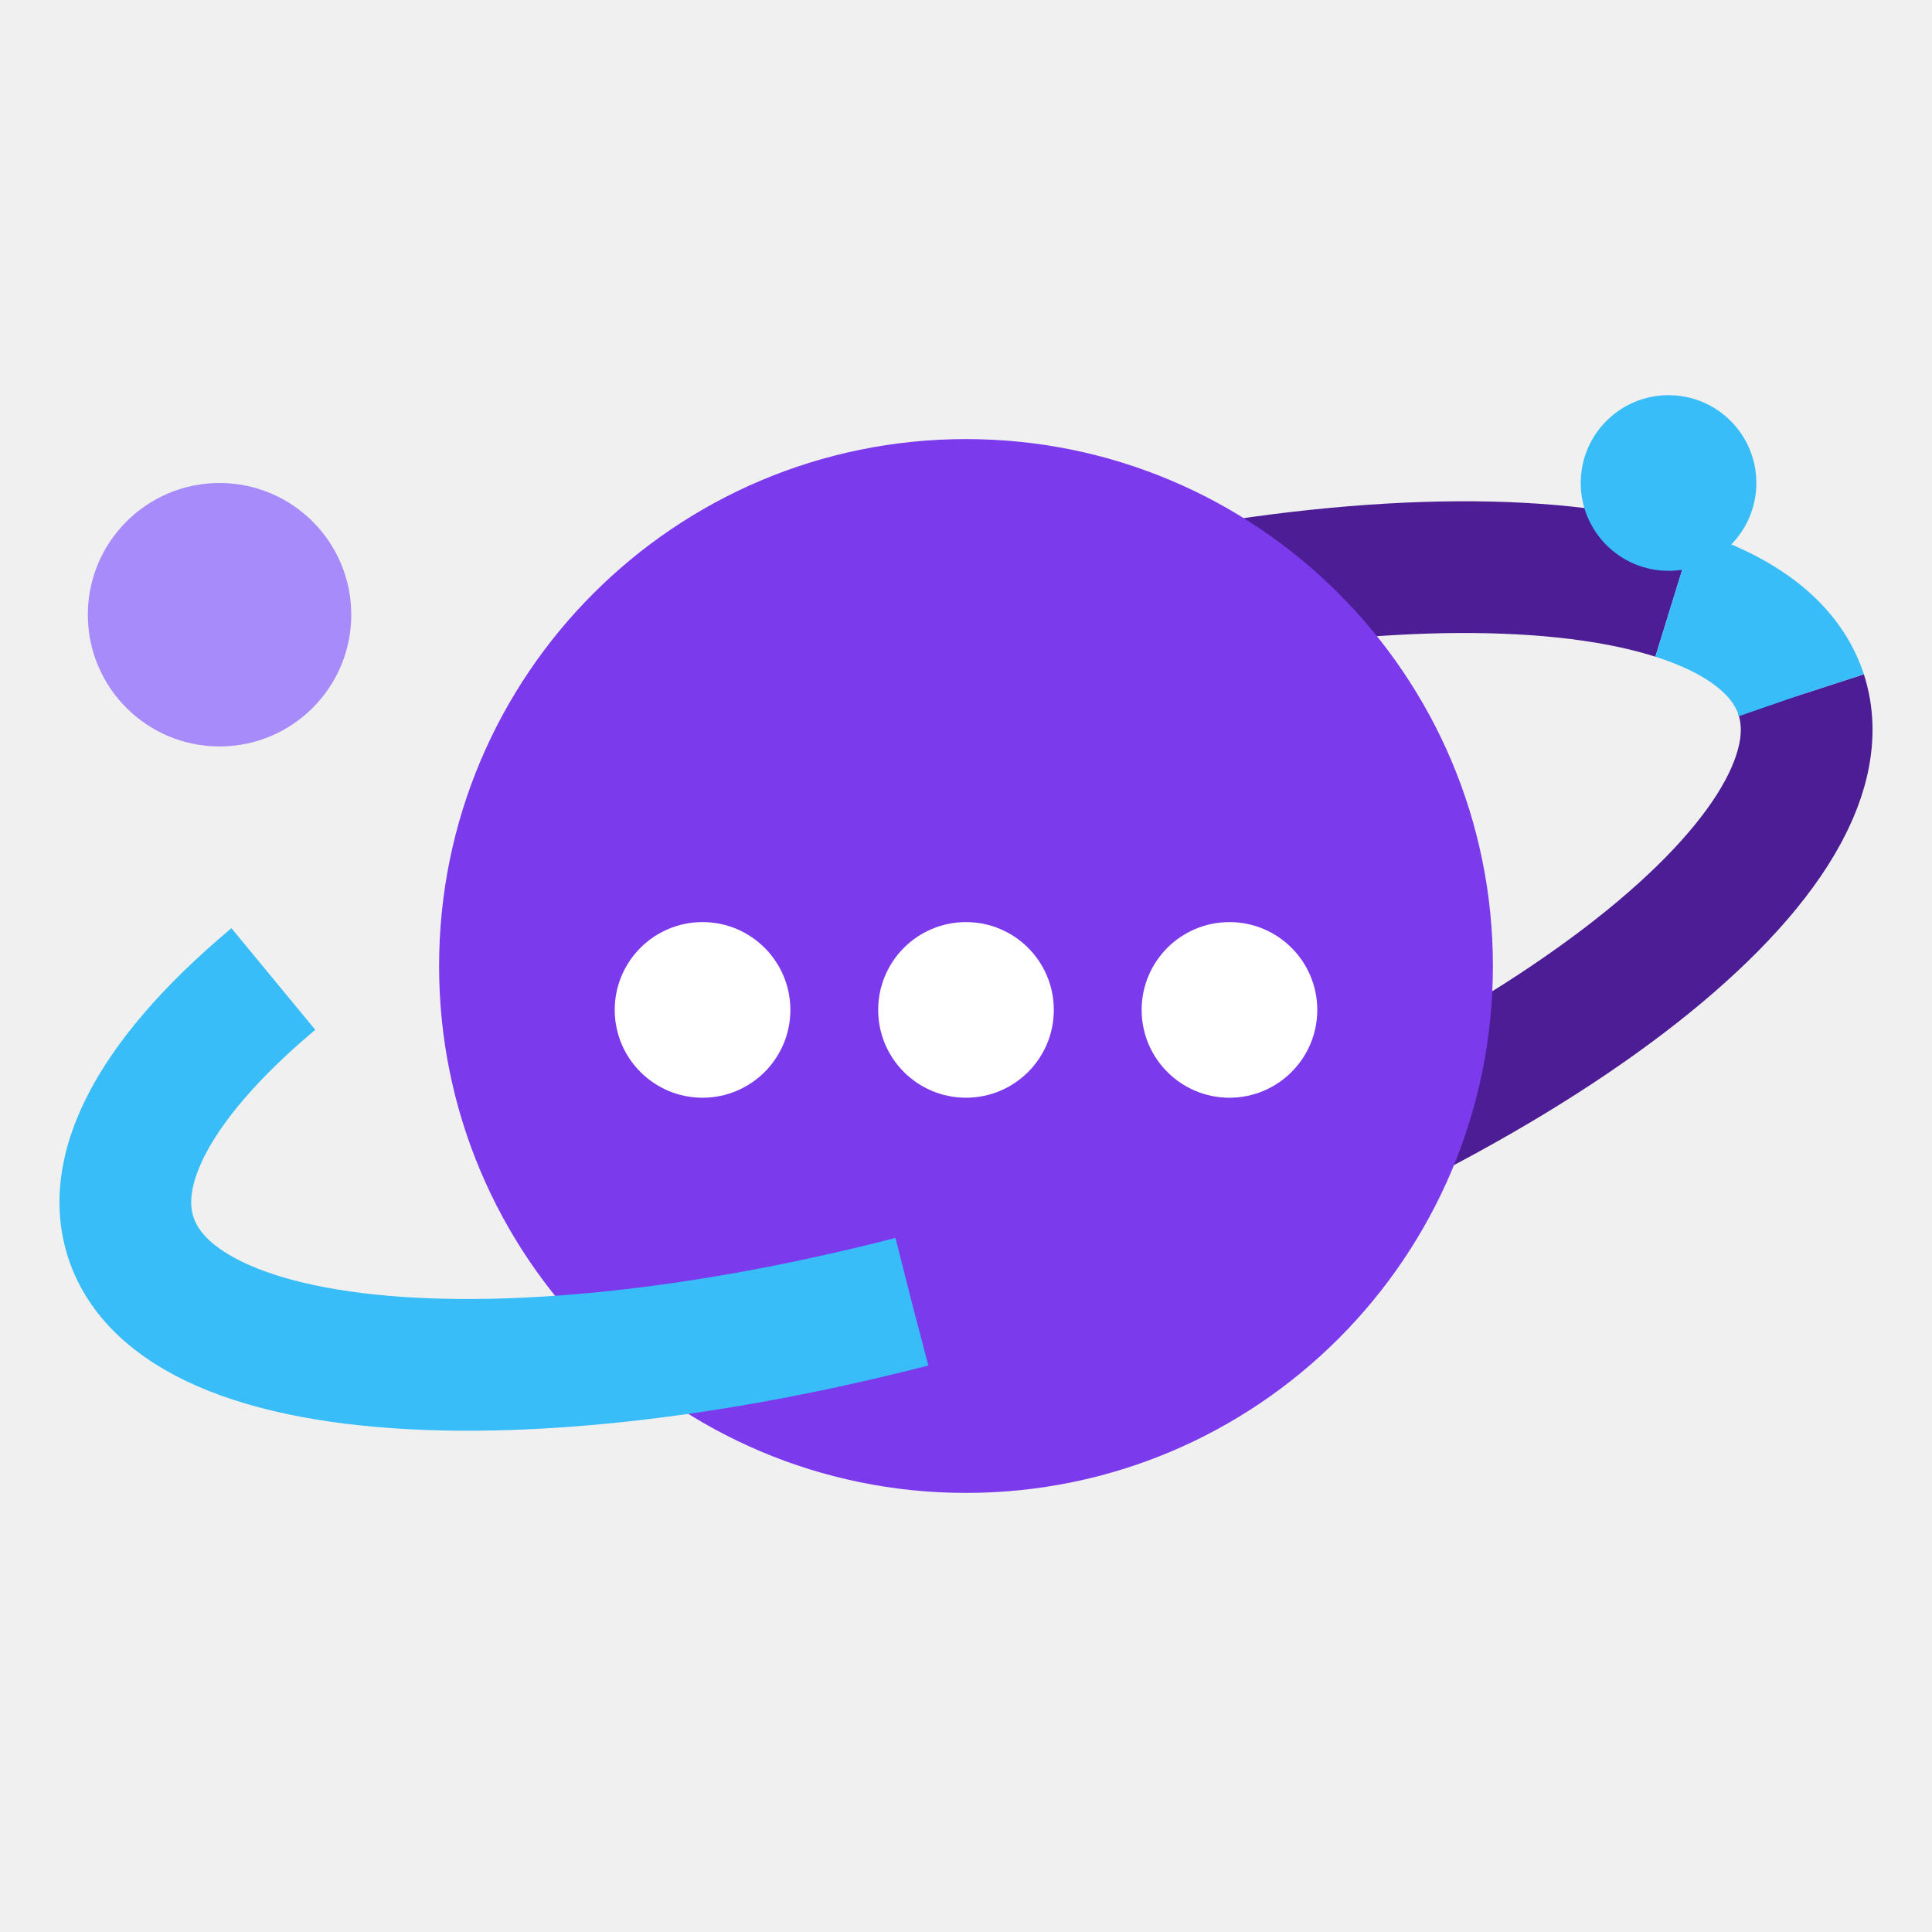
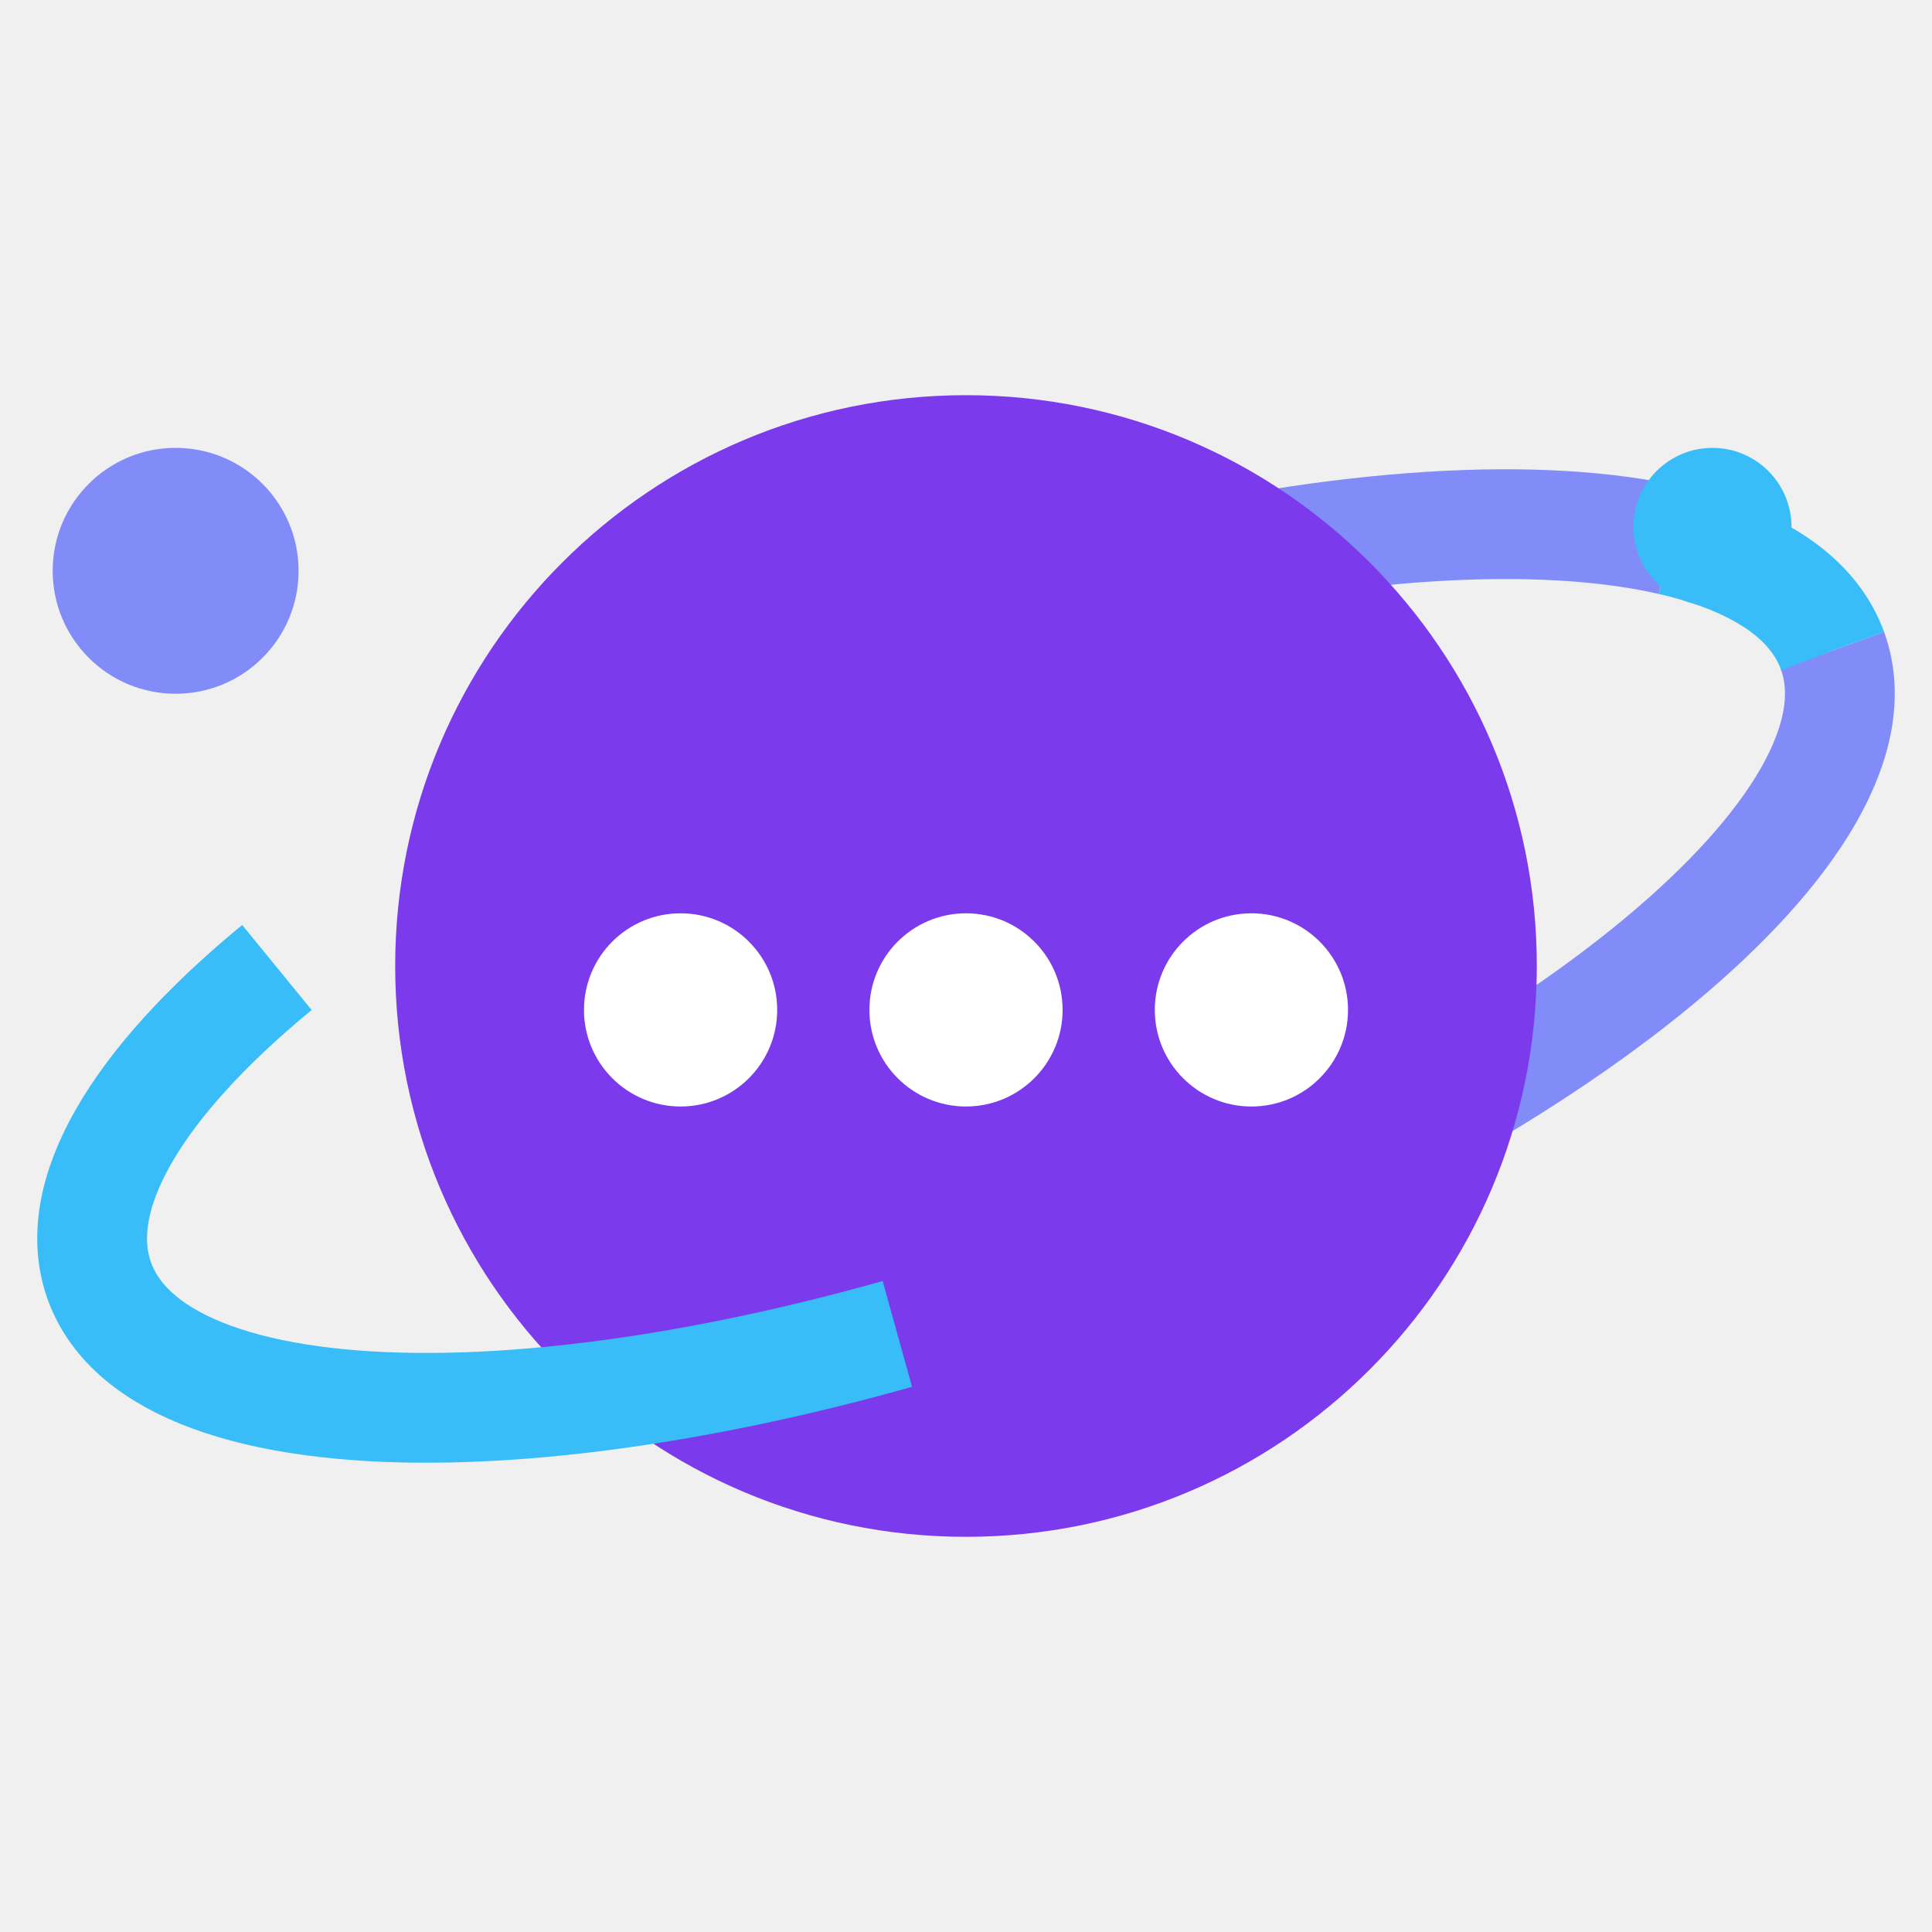
<svg xmlns="http://www.w3.org/2000/svg" viewBox="0 0 44 44" fill="none">
-   <ellipse cx="22" cy="22" rx="20" ry="7" stroke="#4c1d95" stroke-width="3" fill="none" stroke-dasharray="26 34" transform="rotate(-18 22 22)" />
-   <circle cx="22" cy="22" r="12" fill="#7c3aed" />
-   <ellipse cx="22" cy="22" rx="20" ry="7" stroke="#38bdf8" stroke-width="3" fill="none" stroke-dasharray="26 34" stroke-dashoffset="34" transform="rotate(-18 22 22)" />
-   <circle cx="16" cy="23" r="2" fill="white" />
-   <circle cx="22" cy="23" r="2" fill="white" />
-   <circle cx="28" cy="23" r="2" fill="white" />
-   <circle cx="5" cy="14" r="3" fill="#a78bfa" />
-   <circle cx="38" cy="11" r="2" fill="#38bdf8" />
+   <ellipse cx="22" cy="22" rx="21" ry="7.5" stroke="#818cf8" stroke-width="2.5" fill="none" stroke-dasharray="28 34" transform="rotate(-20 22 22)" />
+   <circle cx="22" cy="22" r="13" fill="#7c3aed" />
+   <ellipse cx="22" cy="22" rx="21" ry="7.5" stroke="#38bdf8" stroke-width="2.5" fill="none" stroke-dasharray="28 34" stroke-dashoffset="34" transform="rotate(-20 22 22)" />
+   <circle cx="15.5" cy="23" r="2.2" fill="white" />
+   <circle cx="22" cy="23" r="2.2" fill="white" />
+   <circle cx="28.5" cy="23" r="2.2" fill="white" />
+   <circle cx="4" cy="13" r="2.8" fill="#818cf8" />
+   <circle cx="39" cy="12" r="1.8" fill="#38bdf8" />
</svg>
